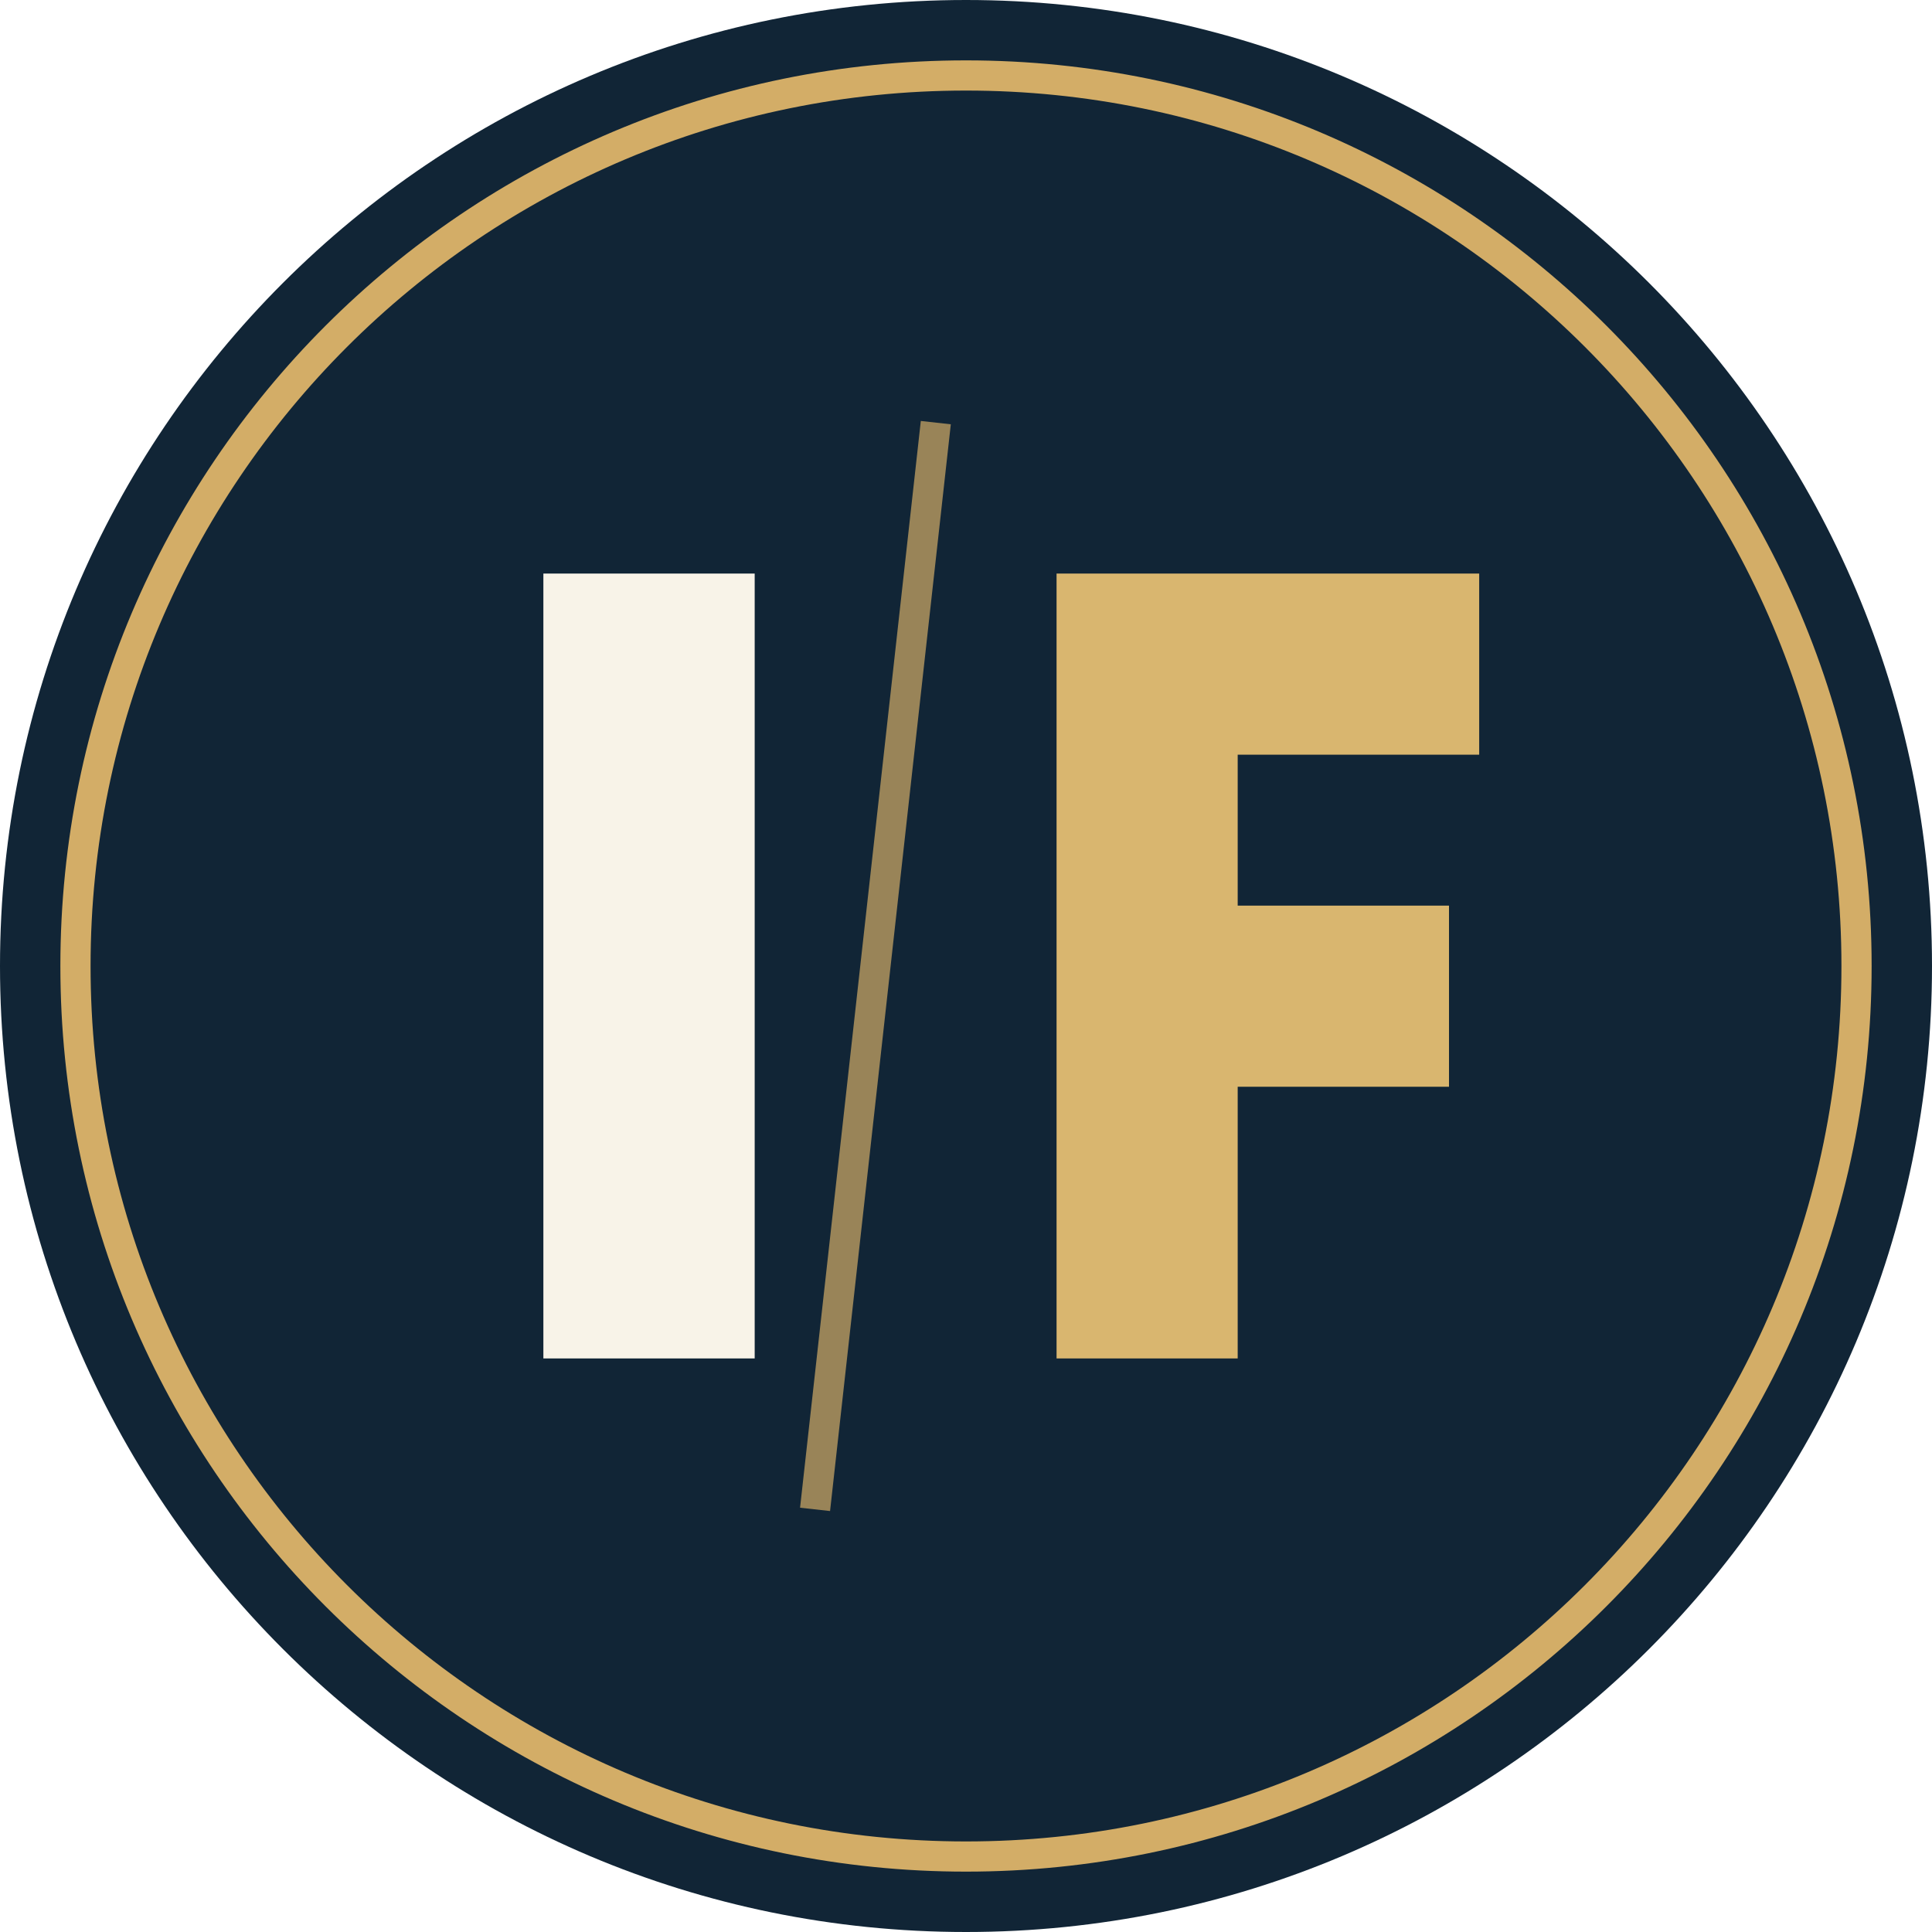
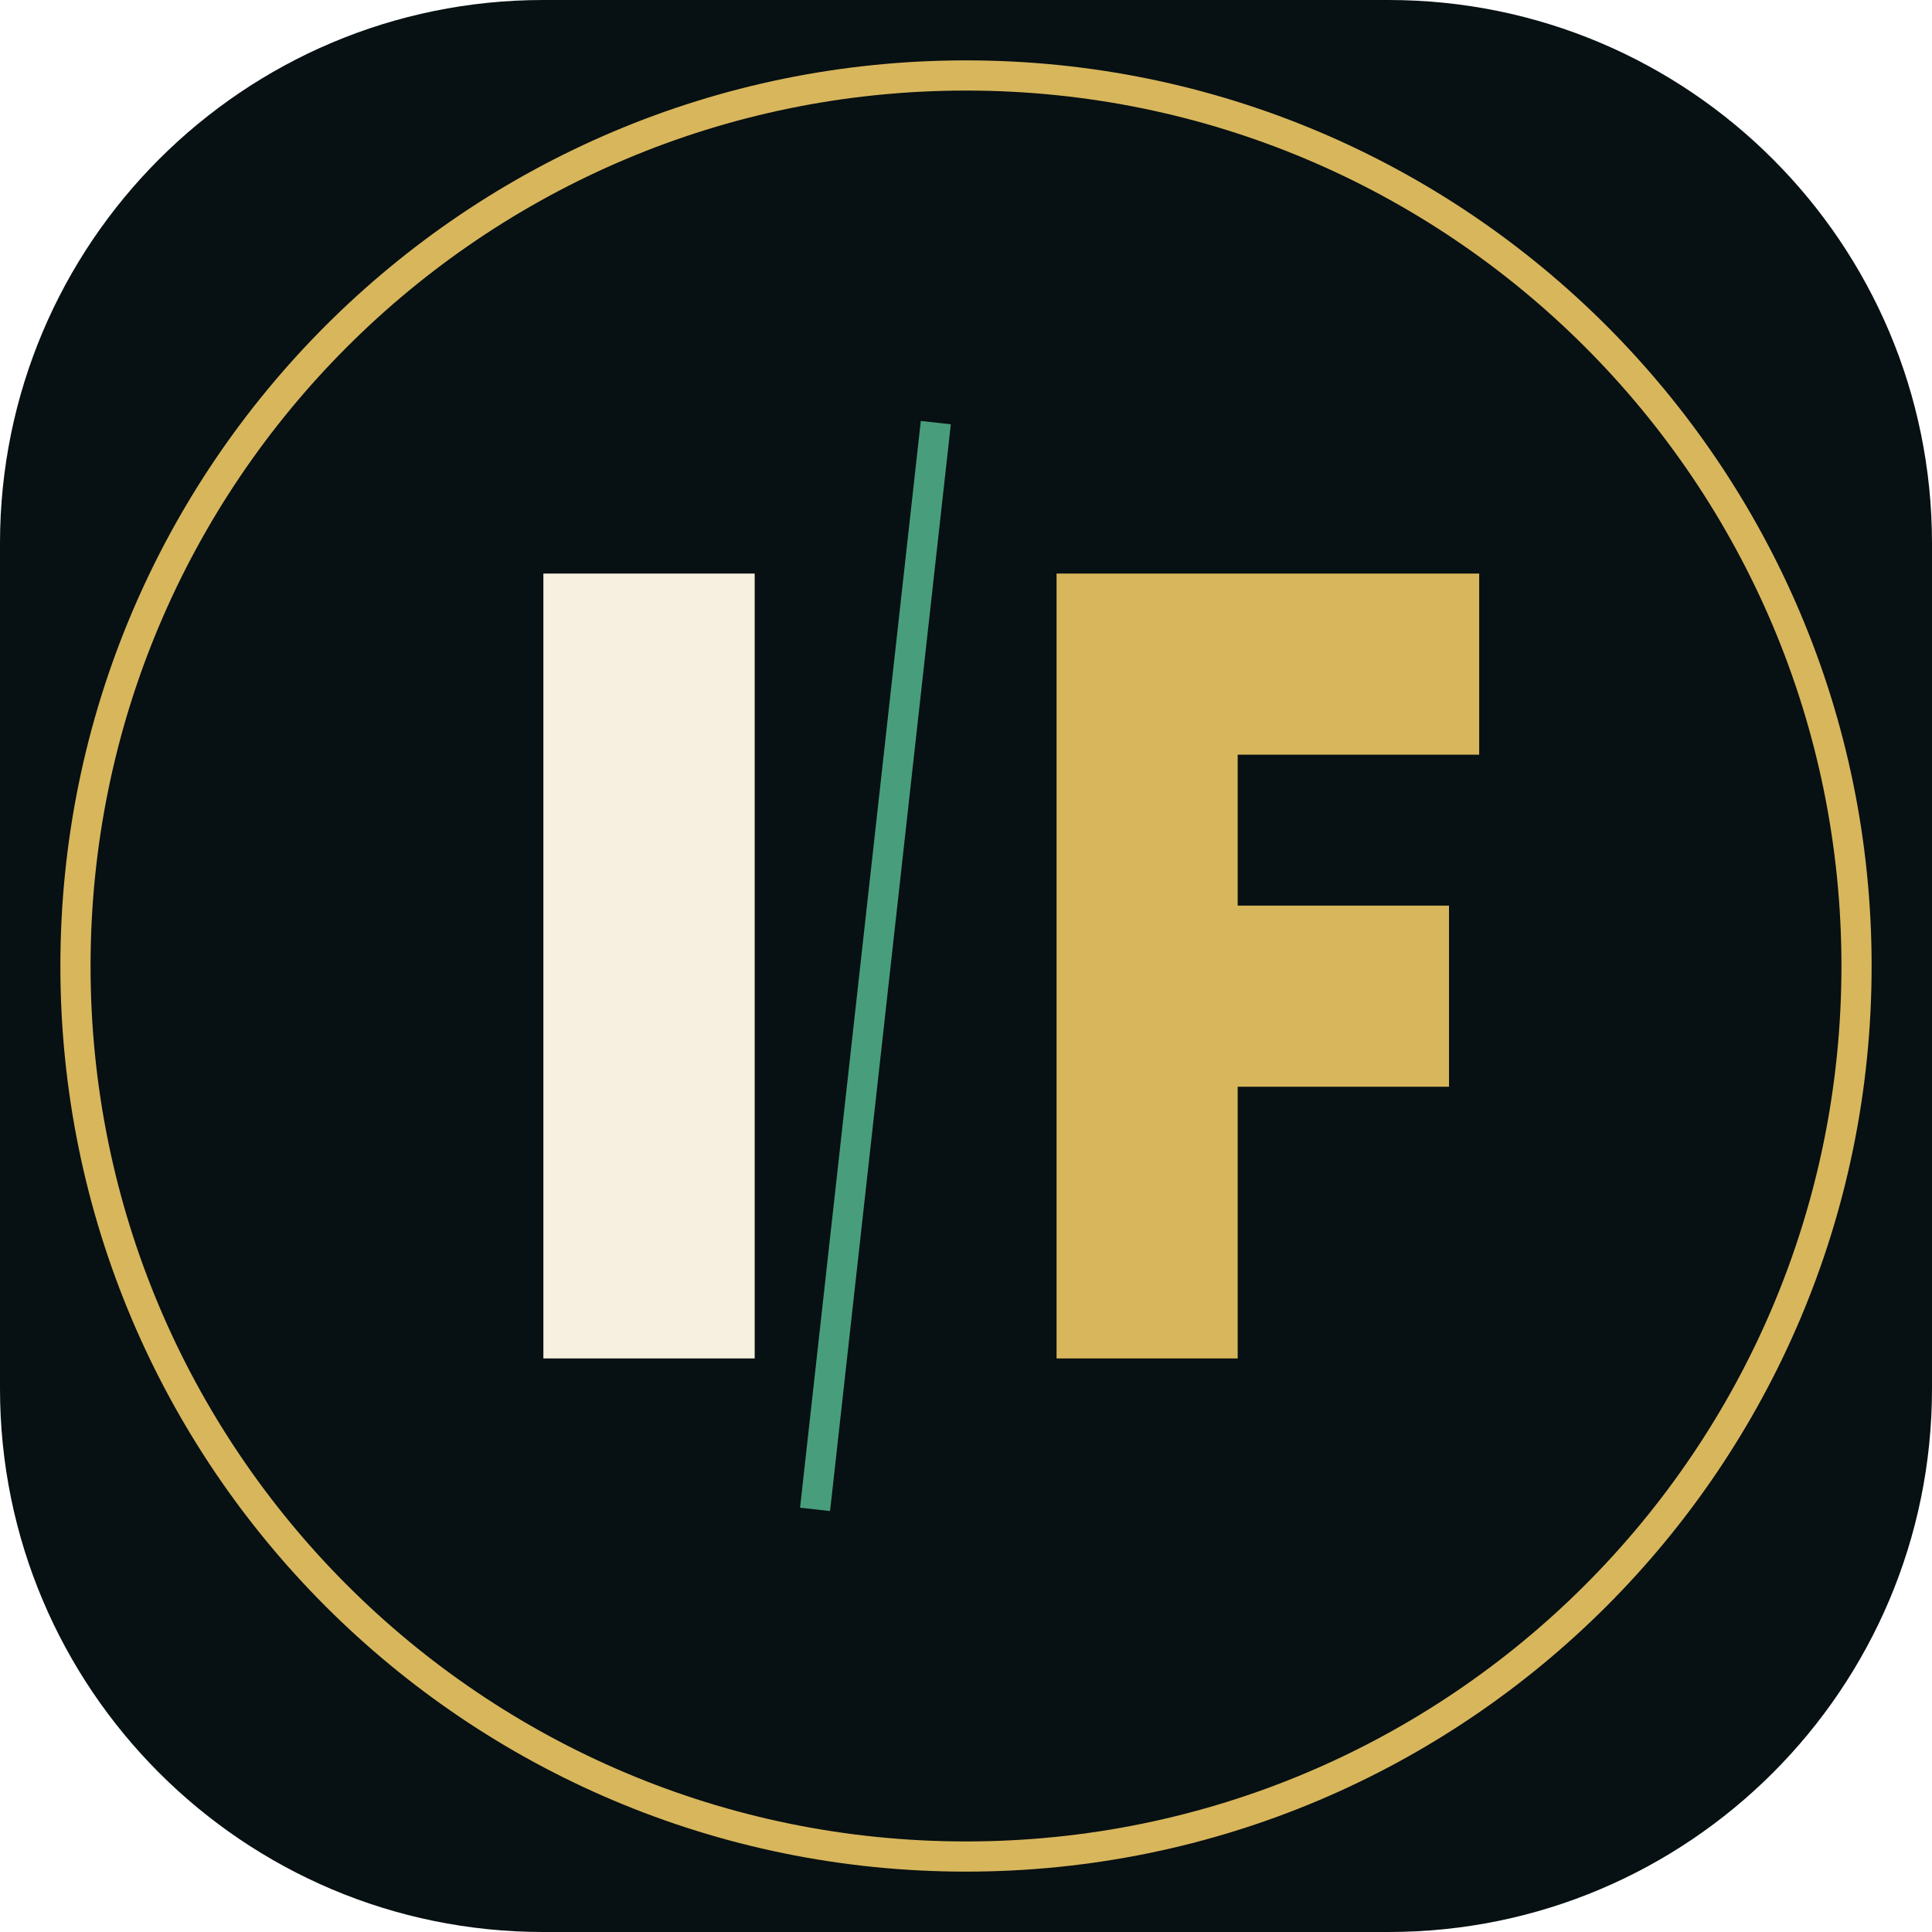
<svg xmlns="http://www.w3.org/2000/svg" width="64" height="64" viewBox="0 0 64 64" fill="none">
-   <rect width="64" height="64" rx="32" fill="#112536" />
-   <circle cx="32" cy="32" r="29.5" stroke="#D3AD67" />
-   <path d="M31 14L27 50" stroke="#D3AD67" stroke-opacity=".7" />
-   <path d="M18 19H25V45H18V19Z" fill="#F8F3E8" />
-   <path d="M35 19H49V25H41V30H48V36H41V45H35V19Z" fill="#D9B66F" />
+   <rect width="64" height="64" rx="18" fill="#071012" />
+   <circle cx="32" cy="32" r="29.5" stroke="#D8B65C" />
+   <path d="M31 14L27 50" stroke="#62D6A6" stroke-opacity=".72" />
+   <path d="M18 19H25V45H18V19Z" fill="#F7EFDF" />
+   <path d="M35 19H49V25H41V30H48V36H41V45H35V19Z" fill="#D8B65C" />
</svg>
